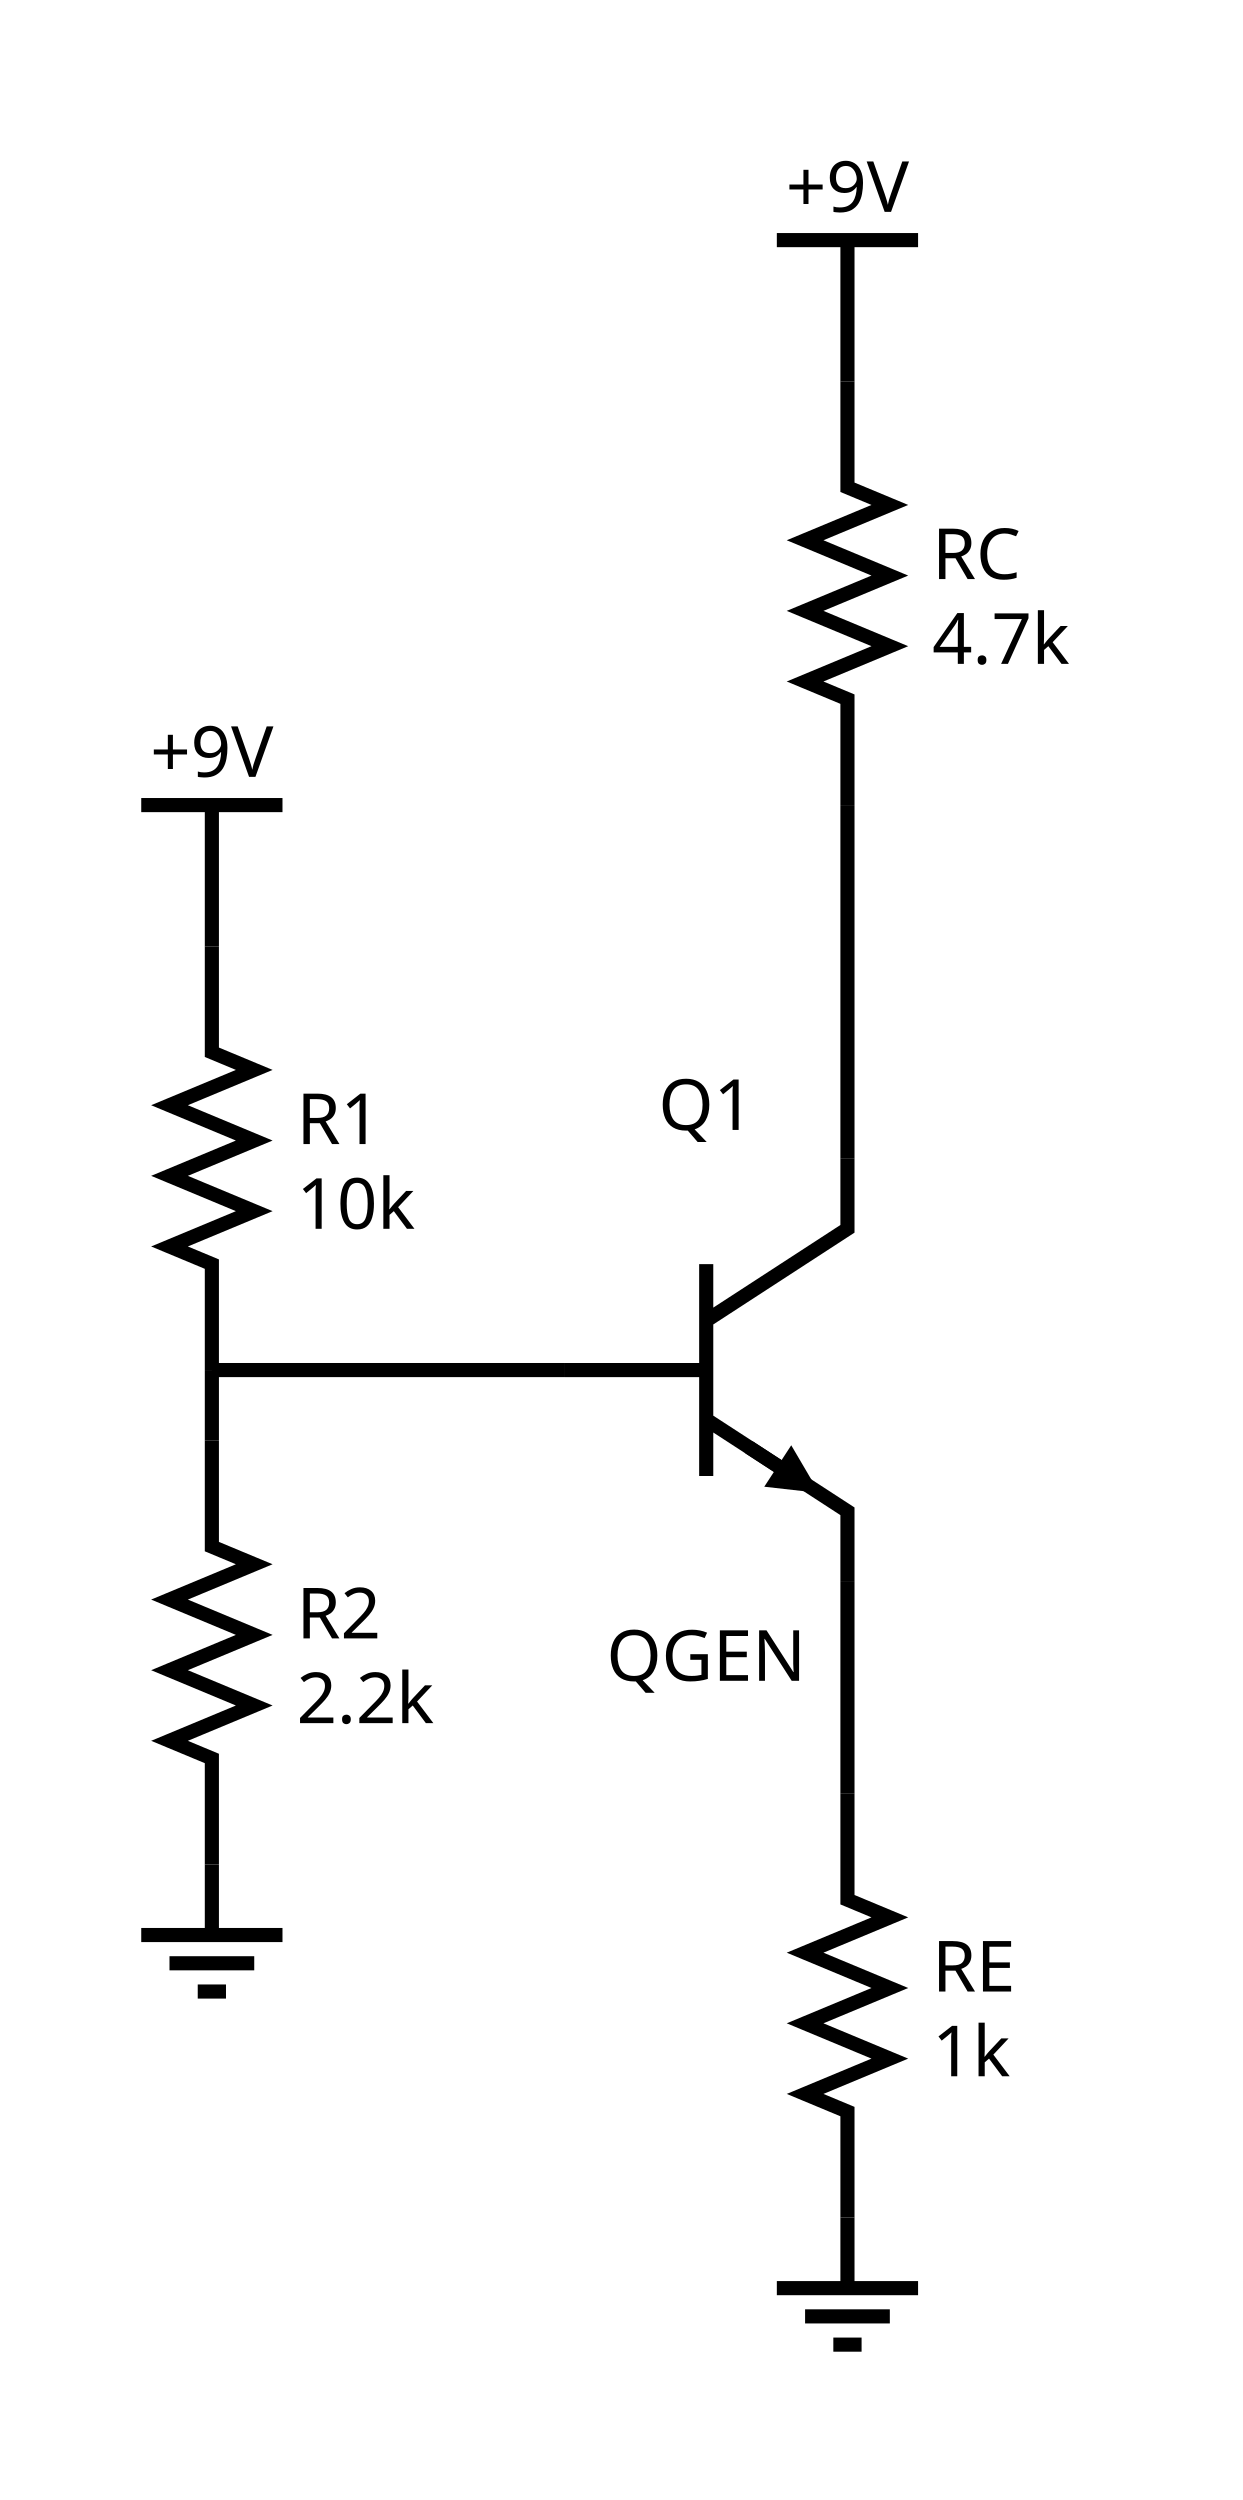
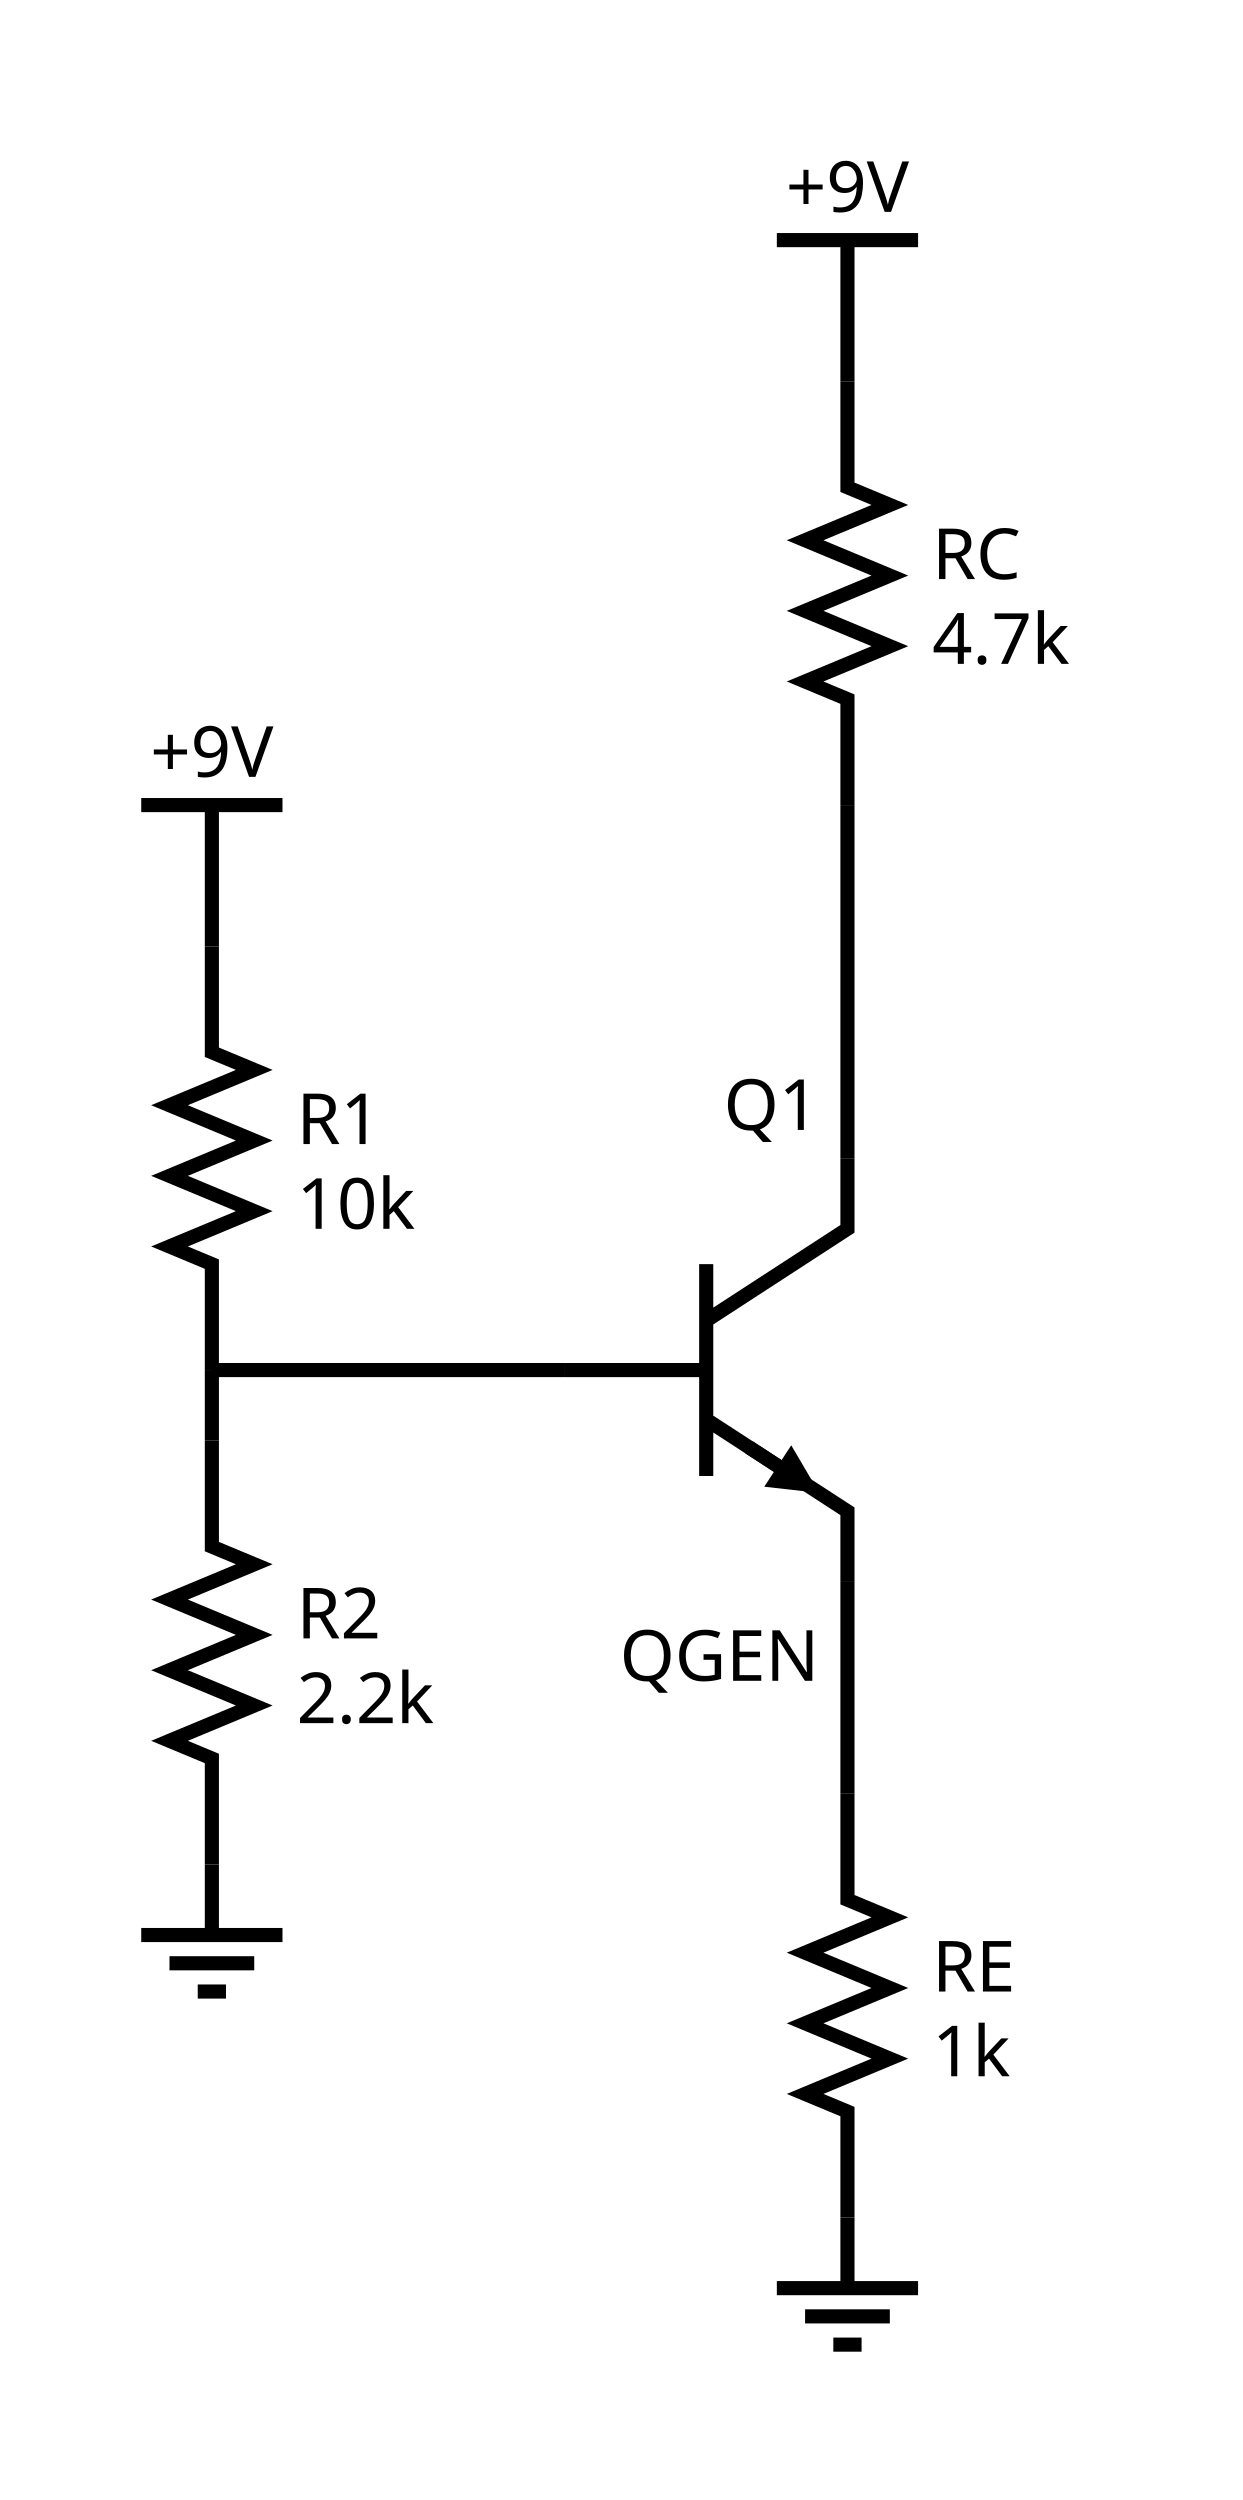
<svg xmlns="http://www.w3.org/2000/svg" viewBox="0 6 176 354" fill="none" stroke="currentColor" stroke-width="2">
  <g data-ref="Q1" transform="translate(80 200)">
    <path d="M0 0H20M20 -15V15M20 -7L40 -20V-30M20 7L40 20V30" />
    <path d="M26 10.9L30.13 13.59" />
    <path fill="currentColor" stroke="none" d="M36 17.4L28.22 16.52L32.04 10.65Z" />
  </g>
  <g data-ref="R1" transform="translate(30 140) rotate(-270)">
    <path d="M0 0H15L17.5 -6L22.5 6L27.5 -6L32.5 6L37.5 -6L42.5 6L45 0H60" />
  </g>
  <g data-ref="R2" transform="translate(30 210) rotate(-270)">
    <path d="M0 0H15L17.5 -6L22.5 6L27.5 -6L32.5 6L37.5 -6L42.5 6L45 0H60" />
  </g>
  <g transform="translate(30 270)">
    <path d="M0 0V10M-10 10H10M-6 14H6M-2 18H2" />
  </g>
  <g data-ref="RC" transform="translate(120 60) rotate(-270)">
    <path d="M0 0H15L17.5 -6L22.5 6L27.5 -6L32.5 6L37.5 -6L42.5 6L45 0H60" />
  </g>
  <g transform="translate(120 60)">
    <path d="M0 0V-20M-10 -20H10" />
  </g>
  <g data-ref="RE" transform="translate(120 260) rotate(-270)">
    <path d="M0 0H15L17.5 -6L22.5 6L27.5 -6L32.5 6L37.5 -6L42.5 6L45 0H60" />
  </g>
  <g transform="translate(120 320)">
    <path d="M0 0V10M-10 10H10M-6 14H6M-2 18H2" />
  </g>
  <g data-ref="VCC" transform="translate(30 140)">
    <path d="M0 0V-20M-10 -20H10" />
  </g>
  <polyline data-net="b" points="30,200 30,210" />
  <polyline data-net="b" points="30,200 80,200" />
  <polyline data-net="c" points="120,170 120,120" />
  <polyline data-net="e" points="120,230 120,260" />
  <g fill="currentColor" stroke="none" font-family="sans-serif" font-size="10" text-anchor="middle">
-     <text x="100" y="166">Q1</text>
-     <text x="100" y="244">QGEN</text>
+     <text x="116" y="166" text-anchor="end">Q1</text>
+     <text x="116" y="244" text-anchor="end">QGEN</text>
    <text x="42" y="168" text-anchor="start">R1</text>
    <text x="42" y="180" text-anchor="start">10k</text>
    <text x="42" y="238" text-anchor="start">R2</text>
    <text x="42" y="250" text-anchor="start">2.2k</text>
    <text x="120" y="36">+9V</text>
    <text x="132" y="88" text-anchor="start">RC</text>
    <text x="132" y="100" text-anchor="start">4.7k</text>
    <text x="132" y="288" text-anchor="start">RE</text>
    <text x="132" y="300" text-anchor="start">1k</text>
    <text x="30" y="116">+9V</text>
  </g>
</svg>
